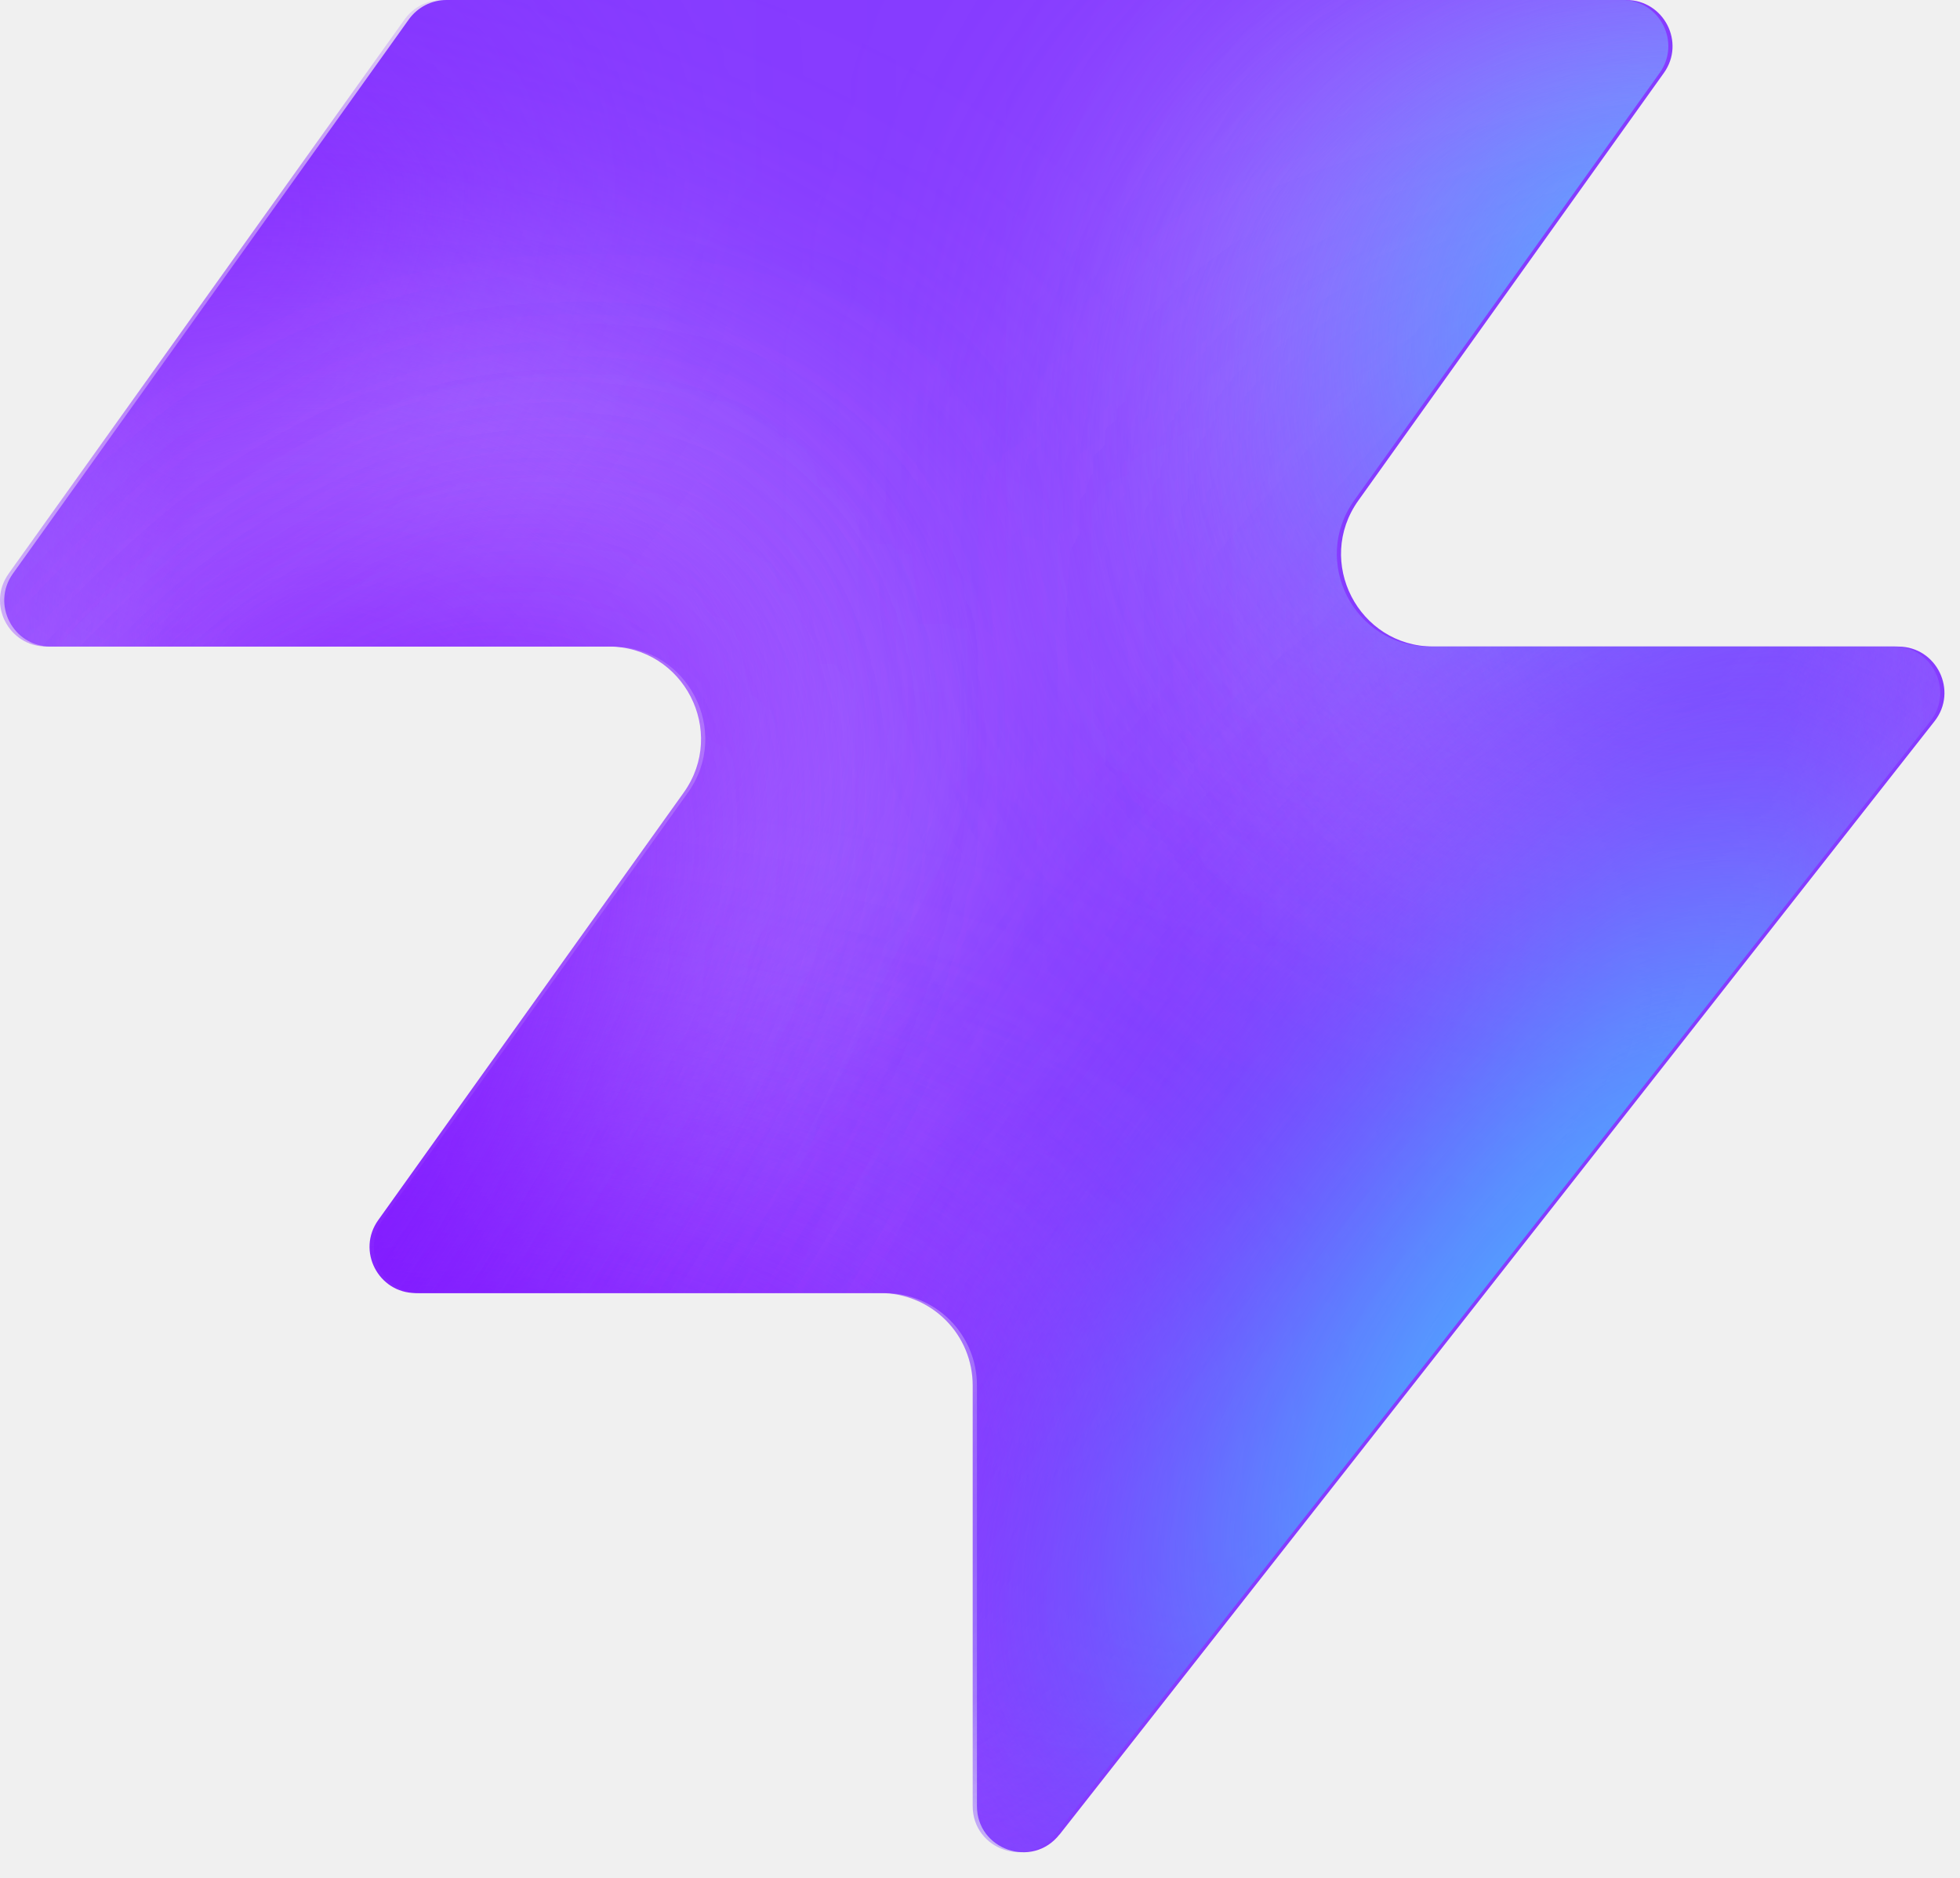
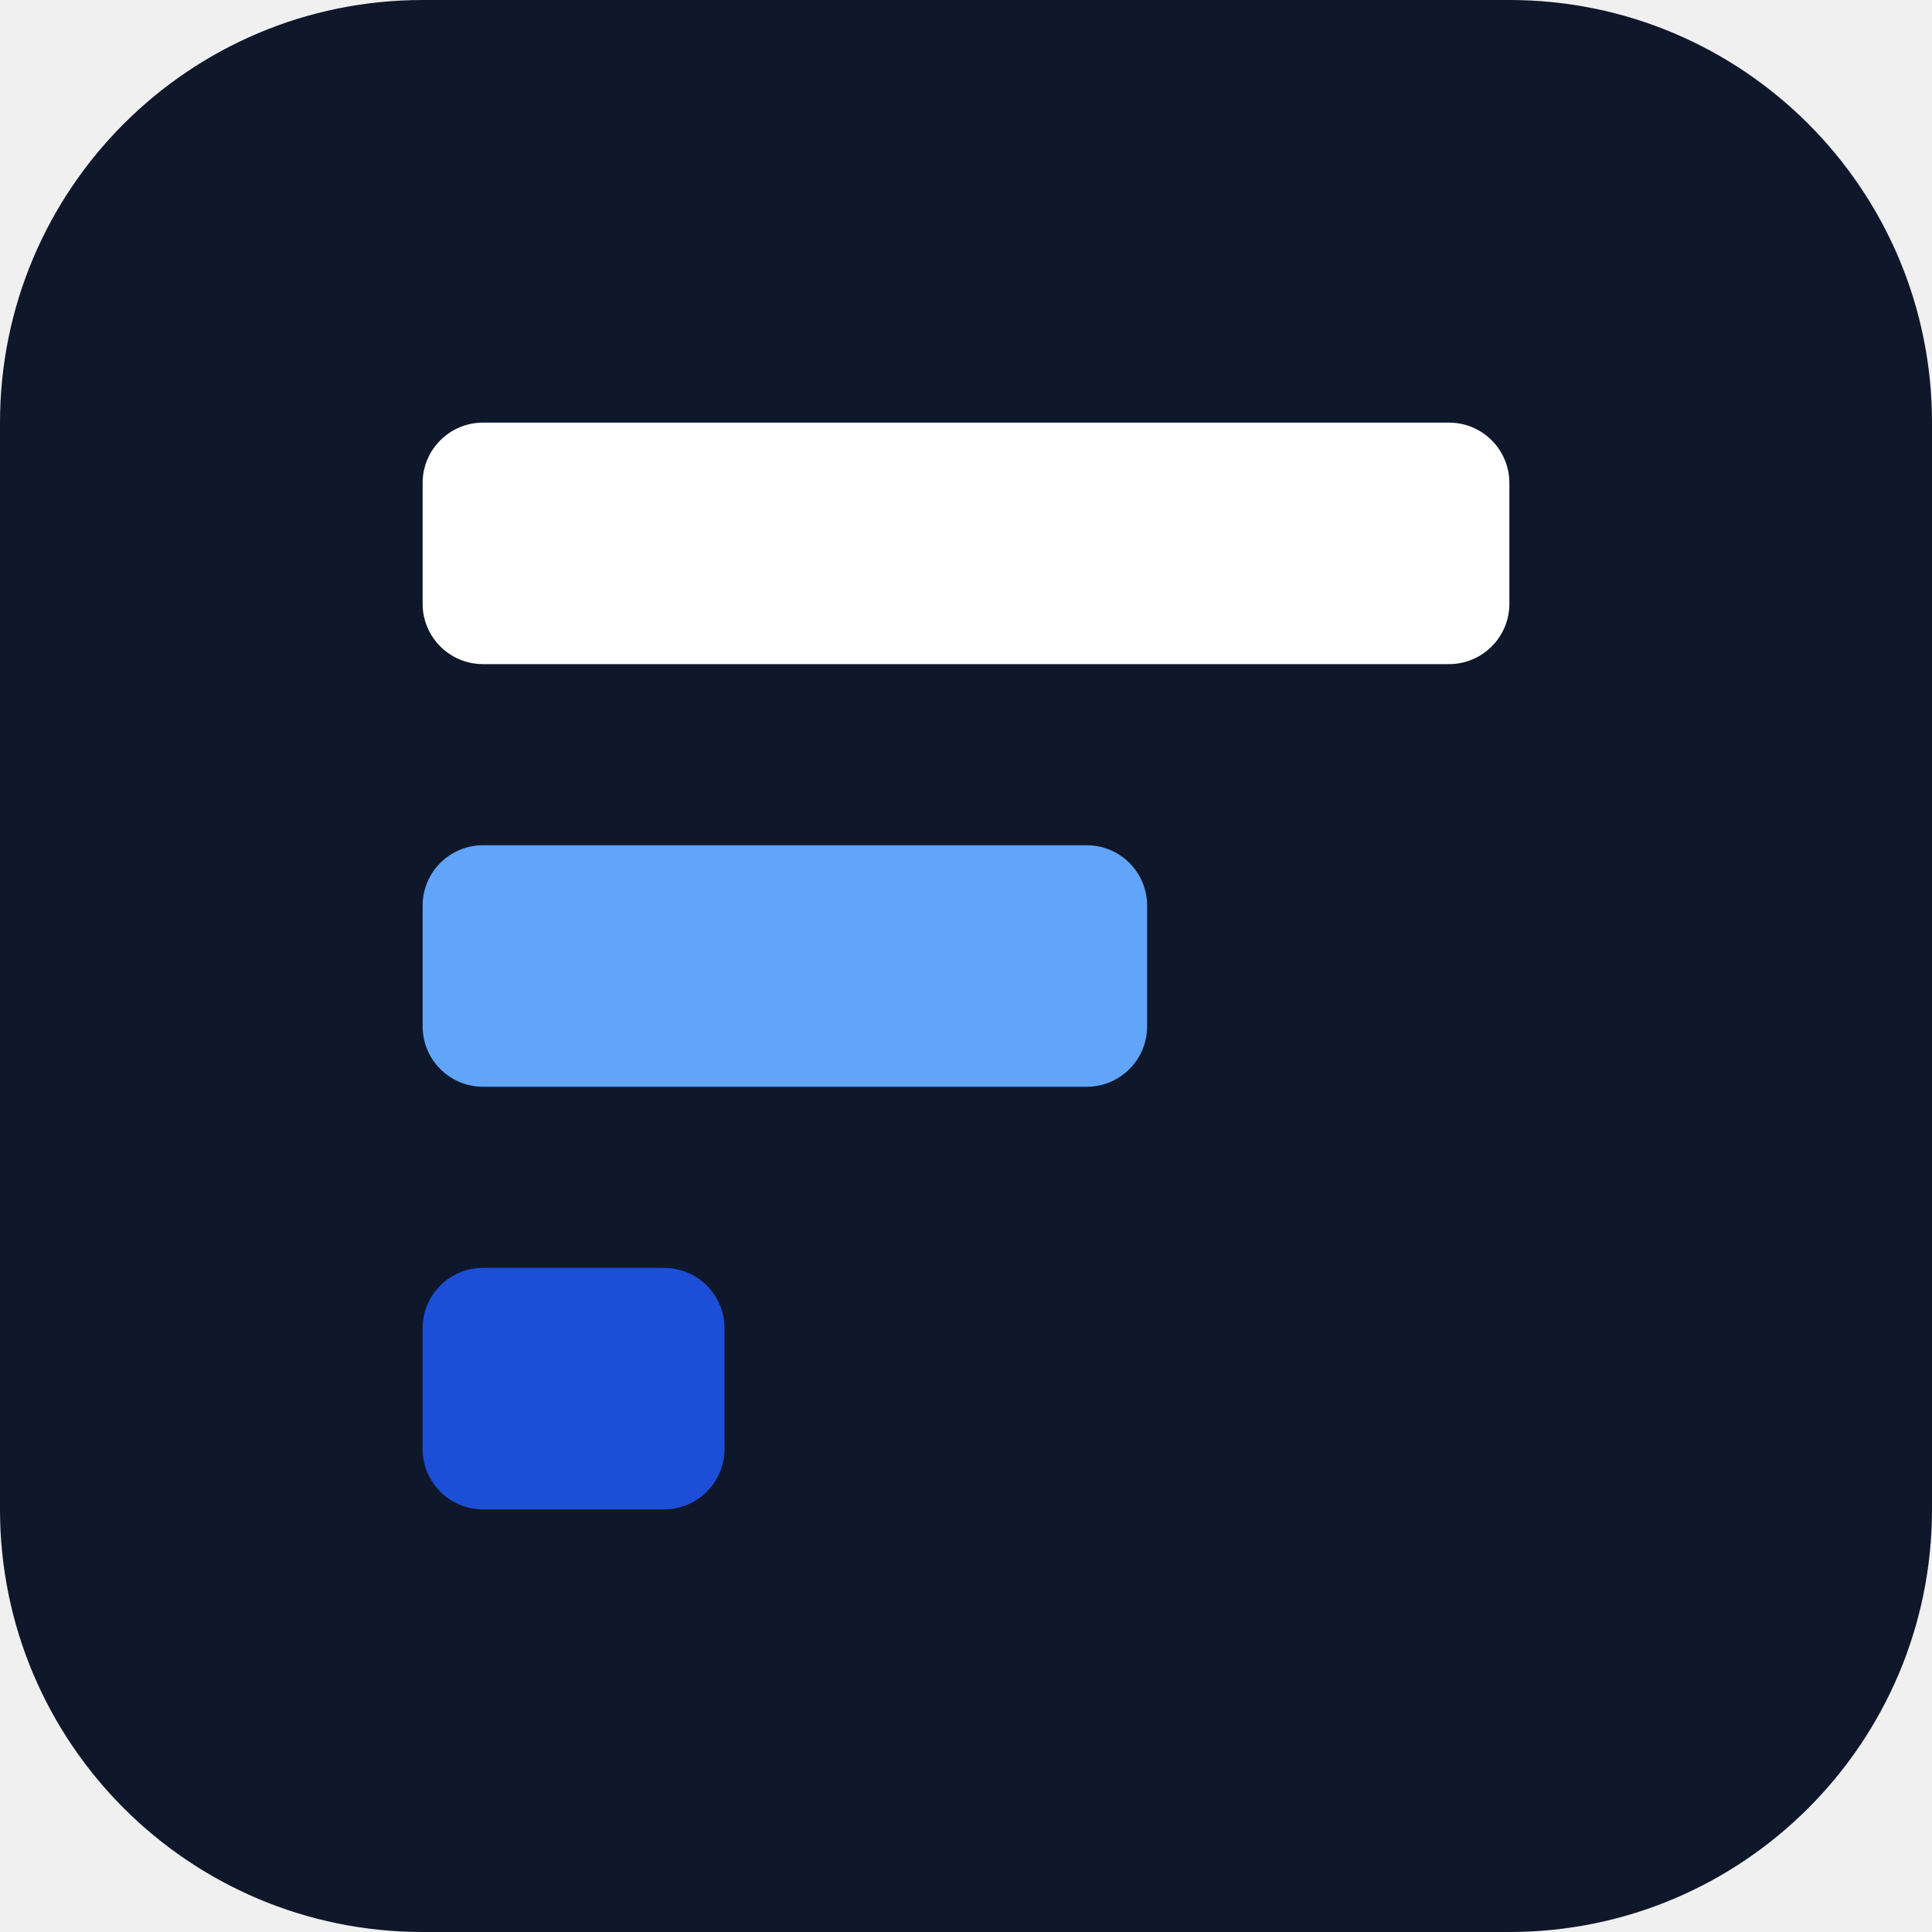
- <svg xmlns="http://www.w3.org/2000/svg" width="48" height="46" fill="none" viewBox="0 0 48 46">
-   <path fill="#863bff" d="M25.946 44.938c-.664.845-2.021.375-2.021-.698V33.937a2.26 2.26 0 0 0-2.262-2.262H10.287c-.92 0-1.456-1.04-.92-1.788l7.48-10.471c1.07-1.497 0-3.578-1.842-3.578H1.237c-.92 0-1.456-1.04-.92-1.788L10.013.474c.214-.297.556-.474.92-.474h28.894c.92 0 1.456 1.04.92 1.788l-7.48 10.471c-1.07 1.498 0 3.579 1.842 3.579h11.377c.943 0 1.473 1.088.89 1.83L25.947 44.94z" style="fill:#863bff;fill:color(display-p3 .525 .23 1);fill-opacity:1" />
-   <mask id="a" width="48" height="46" x="0" y="0" maskUnits="userSpaceOnUse" style="mask-type:alpha">
-     <path fill="#000" d="M25.842 44.938c-.664.844-2.021.375-2.021-.698V33.937a2.26 2.26 0 0 0-2.262-2.262H10.183c-.92 0-1.456-1.04-.92-1.788l7.48-10.471c1.07-1.498 0-3.579-1.842-3.579H1.133c-.92 0-1.456-1.04-.92-1.787L9.91.473c.214-.297.556-.474.92-.474h28.894c.92 0 1.456 1.04.92 1.788l-7.48 10.471c-1.07 1.498 0 3.578 1.842 3.578h11.377c.943 0 1.473 1.088.89 1.832L25.843 44.94z" style="fill:#000;fill-opacity:1" />
-   </mask>
-   <g mask="url(#a)">
-     <g filter="url(#b)">
-       <ellipse cx="5.508" cy="14.704" fill="#ede6ff" rx="5.508" ry="14.704" style="fill:#ede6ff;fill:color(display-p3 .927 .903 1);fill-opacity:1" transform="matrix(.00324 1 1 -.00324 -4.47 31.516)" />
-     </g>
-     <g filter="url(#c)">
-       <ellipse cx="10.399" cy="29.851" fill="#ede6ff" rx="10.399" ry="29.851" style="fill:#ede6ff;fill:color(display-p3 .927 .903 1);fill-opacity:1" transform="matrix(.00324 1 1 -.00324 -39.328 7.883)" />
-     </g>
-     <g filter="url(#d)">
-       <ellipse cx="5.508" cy="30.487" fill="#7e14ff" rx="5.508" ry="30.487" style="fill:#7e14ff;fill:color(display-p3 .492 .077 1);fill-opacity:1" transform="rotate(89.814 -25.913 -14.639)scale(1 -1)" />
-     </g>
-     <g filter="url(#e)">
-       <ellipse cx="5.508" cy="30.599" fill="#7e14ff" rx="5.508" ry="30.599" style="fill:#7e14ff;fill:color(display-p3 .492 .077 1);fill-opacity:1" transform="rotate(89.814 -32.644 -3.334)scale(1 -1)" />
-     </g>
-     <g filter="url(#f)">
-       <ellipse cx="5.508" cy="30.599" fill="#7e14ff" rx="5.508" ry="30.599" style="fill:#7e14ff;fill:color(display-p3 .492 .077 1);fill-opacity:1" transform="matrix(.00324 1 1 -.00324 -34.34 30.47)" />
-     </g>
-     <g filter="url(#g)">
-       <ellipse cx="14.072" cy="22.078" fill="#ede6ff" rx="14.072" ry="22.078" style="fill:#ede6ff;fill:color(display-p3 .927 .903 1);fill-opacity:1" transform="rotate(93.35 24.506 48.493)scale(-1 1)" />
-     </g>
-     <g filter="url(#h)">
-       <ellipse cx="3.47" cy="21.501" fill="#7e14ff" rx="3.47" ry="21.501" style="fill:#7e14ff;fill:color(display-p3 .492 .077 1);fill-opacity:1" transform="rotate(89.009 28.708 47.59)scale(-1 1)" />
-     </g>
-     <g filter="url(#i)">
-       <ellipse cx="3.47" cy="21.501" fill="#7e14ff" rx="3.47" ry="21.501" style="fill:#7e14ff;fill:color(display-p3 .492 .077 1);fill-opacity:1" transform="rotate(89.009 28.708 47.59)scale(-1 1)" />
-     </g>
-     <g filter="url(#j)">
-       <ellipse cx=".387" cy="8.972" fill="#7e14ff" rx="4.407" ry="29.108" style="fill:#7e14ff;fill:color(display-p3 .492 .077 1);fill-opacity:1" transform="rotate(39.51 .387 8.972)" />
-     </g>
-     <g filter="url(#k)">
-       <ellipse cx="47.523" cy="-6.092" fill="#7e14ff" rx="4.407" ry="29.108" style="fill:#7e14ff;fill:color(display-p3 .492 .077 1);fill-opacity:1" transform="rotate(37.892 47.523 -6.092)" />
-     </g>
-     <g filter="url(#l)">
-       <ellipse cx="41.412" cy="6.333" fill="#47bfff" rx="5.971" ry="9.665" style="fill:#47bfff;fill:color(display-p3 .28 .748 1);fill-opacity:1" transform="rotate(37.892 41.412 6.333)" />
-     </g>
-     <g filter="url(#m)">
-       <ellipse cx="-1.879" cy="38.332" fill="#7e14ff" rx="4.407" ry="29.108" style="fill:#7e14ff;fill:color(display-p3 .492 .077 1);fill-opacity:1" transform="rotate(37.892 -1.88 38.332)" />
-     </g>
-     <g filter="url(#n)">
-       <ellipse cx="-1.879" cy="38.332" fill="#7e14ff" rx="4.407" ry="29.108" style="fill:#7e14ff;fill:color(display-p3 .492 .077 1);fill-opacity:1" transform="rotate(37.892 -1.88 38.332)" />
-     </g>
-     <g filter="url(#o)">
-       <ellipse cx="35.651" cy="29.907" fill="#7e14ff" rx="4.407" ry="29.108" style="fill:#7e14ff;fill:color(display-p3 .492 .077 1);fill-opacity:1" transform="rotate(37.892 35.651 29.907)" />
-     </g>
-     <g filter="url(#p)">
-       <ellipse cx="38.418" cy="32.4" fill="#47bfff" rx="5.971" ry="15.297" style="fill:#47bfff;fill:color(display-p3 .28 .748 1);fill-opacity:1" transform="rotate(37.892 38.418 32.4)" />
-     </g>
-   </g>
-   <defs>
-     <filter id="b" width="60.045" height="41.654" x="-19.77" y="16.149" color-interpolation-filters="sRGB" filterUnits="userSpaceOnUse">
-       <feFlood flood-opacity="0" result="BackgroundImageFix" />
-       <feBlend in="SourceGraphic" in2="BackgroundImageFix" result="shape" />
-       <feGaussianBlur result="effect1_foregroundBlur_2002_17158" stdDeviation="7.659" />
-     </filter>
-     <filter id="c" width="90.34" height="51.437" x="-54.613" y="-7.533" color-interpolation-filters="sRGB" filterUnits="userSpaceOnUse">
-       <feFlood flood-opacity="0" result="BackgroundImageFix" />
-       <feBlend in="SourceGraphic" in2="BackgroundImageFix" result="shape" />
-       <feGaussianBlur result="effect1_foregroundBlur_2002_17158" stdDeviation="7.659" />
-     </filter>
-     <filter id="d" width="79.355" height="29.4" x="-49.64" y="2.03" color-interpolation-filters="sRGB" filterUnits="userSpaceOnUse">
-       <feFlood flood-opacity="0" result="BackgroundImageFix" />
-       <feBlend in="SourceGraphic" in2="BackgroundImageFix" result="shape" />
-       <feGaussianBlur result="effect1_foregroundBlur_2002_17158" stdDeviation="4.596" />
-     </filter>
-     <filter id="e" width="79.579" height="29.4" x="-45.045" y="20.029" color-interpolation-filters="sRGB" filterUnits="userSpaceOnUse">
-       <feFlood flood-opacity="0" result="BackgroundImageFix" />
-       <feBlend in="SourceGraphic" in2="BackgroundImageFix" result="shape" />
-       <feGaussianBlur result="effect1_foregroundBlur_2002_17158" stdDeviation="4.596" />
-     </filter>
-     <filter id="f" width="79.579" height="29.4" x="-43.513" y="21.178" color-interpolation-filters="sRGB" filterUnits="userSpaceOnUse">
-       <feFlood flood-opacity="0" result="BackgroundImageFix" />
-       <feBlend in="SourceGraphic" in2="BackgroundImageFix" result="shape" />
-       <feGaussianBlur result="effect1_foregroundBlur_2002_17158" stdDeviation="4.596" />
-     </filter>
-     <filter id="g" width="74.749" height="58.852" x="15.756" y="-17.901" color-interpolation-filters="sRGB" filterUnits="userSpaceOnUse">
-       <feFlood flood-opacity="0" result="BackgroundImageFix" />
-       <feBlend in="SourceGraphic" in2="BackgroundImageFix" result="shape" />
-       <feGaussianBlur result="effect1_foregroundBlur_2002_17158" stdDeviation="7.659" />
-     </filter>
-     <filter id="h" width="61.377" height="25.362" x="23.548" y="2.284" color-interpolation-filters="sRGB" filterUnits="userSpaceOnUse">
-       <feFlood flood-opacity="0" result="BackgroundImageFix" />
-       <feBlend in="SourceGraphic" in2="BackgroundImageFix" result="shape" />
-       <feGaussianBlur result="effect1_foregroundBlur_2002_17158" stdDeviation="4.596" />
-     </filter>
-     <filter id="i" width="61.377" height="25.362" x="23.548" y="2.284" color-interpolation-filters="sRGB" filterUnits="userSpaceOnUse">
-       <feFlood flood-opacity="0" result="BackgroundImageFix" />
-       <feBlend in="SourceGraphic" in2="BackgroundImageFix" result="shape" />
-       <feGaussianBlur result="effect1_foregroundBlur_2002_17158" stdDeviation="4.596" />
-     </filter>
-     <filter id="j" width="56.045" height="63.649" x="-27.636" y="-22.853" color-interpolation-filters="sRGB" filterUnits="userSpaceOnUse">
-       <feFlood flood-opacity="0" result="BackgroundImageFix" />
-       <feBlend in="SourceGraphic" in2="BackgroundImageFix" result="shape" />
-       <feGaussianBlur result="effect1_foregroundBlur_2002_17158" stdDeviation="4.596" />
-     </filter>
-     <filter id="k" width="54.814" height="64.646" x="20.116" y="-38.415" color-interpolation-filters="sRGB" filterUnits="userSpaceOnUse">
-       <feFlood flood-opacity="0" result="BackgroundImageFix" />
-       <feBlend in="SourceGraphic" in2="BackgroundImageFix" result="shape" />
-       <feGaussianBlur result="effect1_foregroundBlur_2002_17158" stdDeviation="4.596" />
-     </filter>
-     <filter id="l" width="33.541" height="35.313" x="24.641" y="-11.323" color-interpolation-filters="sRGB" filterUnits="userSpaceOnUse">
-       <feFlood flood-opacity="0" result="BackgroundImageFix" />
-       <feBlend in="SourceGraphic" in2="BackgroundImageFix" result="shape" />
-       <feGaussianBlur result="effect1_foregroundBlur_2002_17158" stdDeviation="4.596" />
-     </filter>
-     <filter id="m" width="54.814" height="64.646" x="-29.286" y="6.009" color-interpolation-filters="sRGB" filterUnits="userSpaceOnUse">
-       <feFlood flood-opacity="0" result="BackgroundImageFix" />
-       <feBlend in="SourceGraphic" in2="BackgroundImageFix" result="shape" />
-       <feGaussianBlur result="effect1_foregroundBlur_2002_17158" stdDeviation="4.596" />
-     </filter>
-     <filter id="n" width="54.814" height="64.646" x="-29.286" y="6.009" color-interpolation-filters="sRGB" filterUnits="userSpaceOnUse">
-       <feFlood flood-opacity="0" result="BackgroundImageFix" />
-       <feBlend in="SourceGraphic" in2="BackgroundImageFix" result="shape" />
-       <feGaussianBlur result="effect1_foregroundBlur_2002_17158" stdDeviation="4.596" />
-     </filter>
-     <filter id="o" width="54.814" height="64.646" x="8.244" y="-2.416" color-interpolation-filters="sRGB" filterUnits="userSpaceOnUse">
-       <feFlood flood-opacity="0" result="BackgroundImageFix" />
-       <feBlend in="SourceGraphic" in2="BackgroundImageFix" result="shape" />
-       <feGaussianBlur result="effect1_foregroundBlur_2002_17158" stdDeviation="4.596" />
-     </filter>
-     <filter id="p" width="39.409" height="43.623" x="18.713" y="10.588" color-interpolation-filters="sRGB" filterUnits="userSpaceOnUse">
-       <feFlood flood-opacity="0" result="BackgroundImageFix" />
-       <feBlend in="SourceGraphic" in2="BackgroundImageFix" result="shape" />
-       <feGaussianBlur result="effect1_foregroundBlur_2002_17158" stdDeviation="4.596" />
-     </filter>
-   </defs>
+ <svg xmlns="http://www.w3.org/2000/svg" viewBox="0 0 32 32" fill="none">
+   <rect width="32" height="32" rx="7" fill="#0F172A" />
+   <rect x="7" y="7" width="18" height="4" rx="1" fill="#FFFFFF" />
+   <rect x="7" y="14" width="12" height="4" rx="1" fill="#60A5FA" />
+   <rect x="7" y="21" width="5" height="4" rx="1" fill="#1D4ED8" />
</svg>
